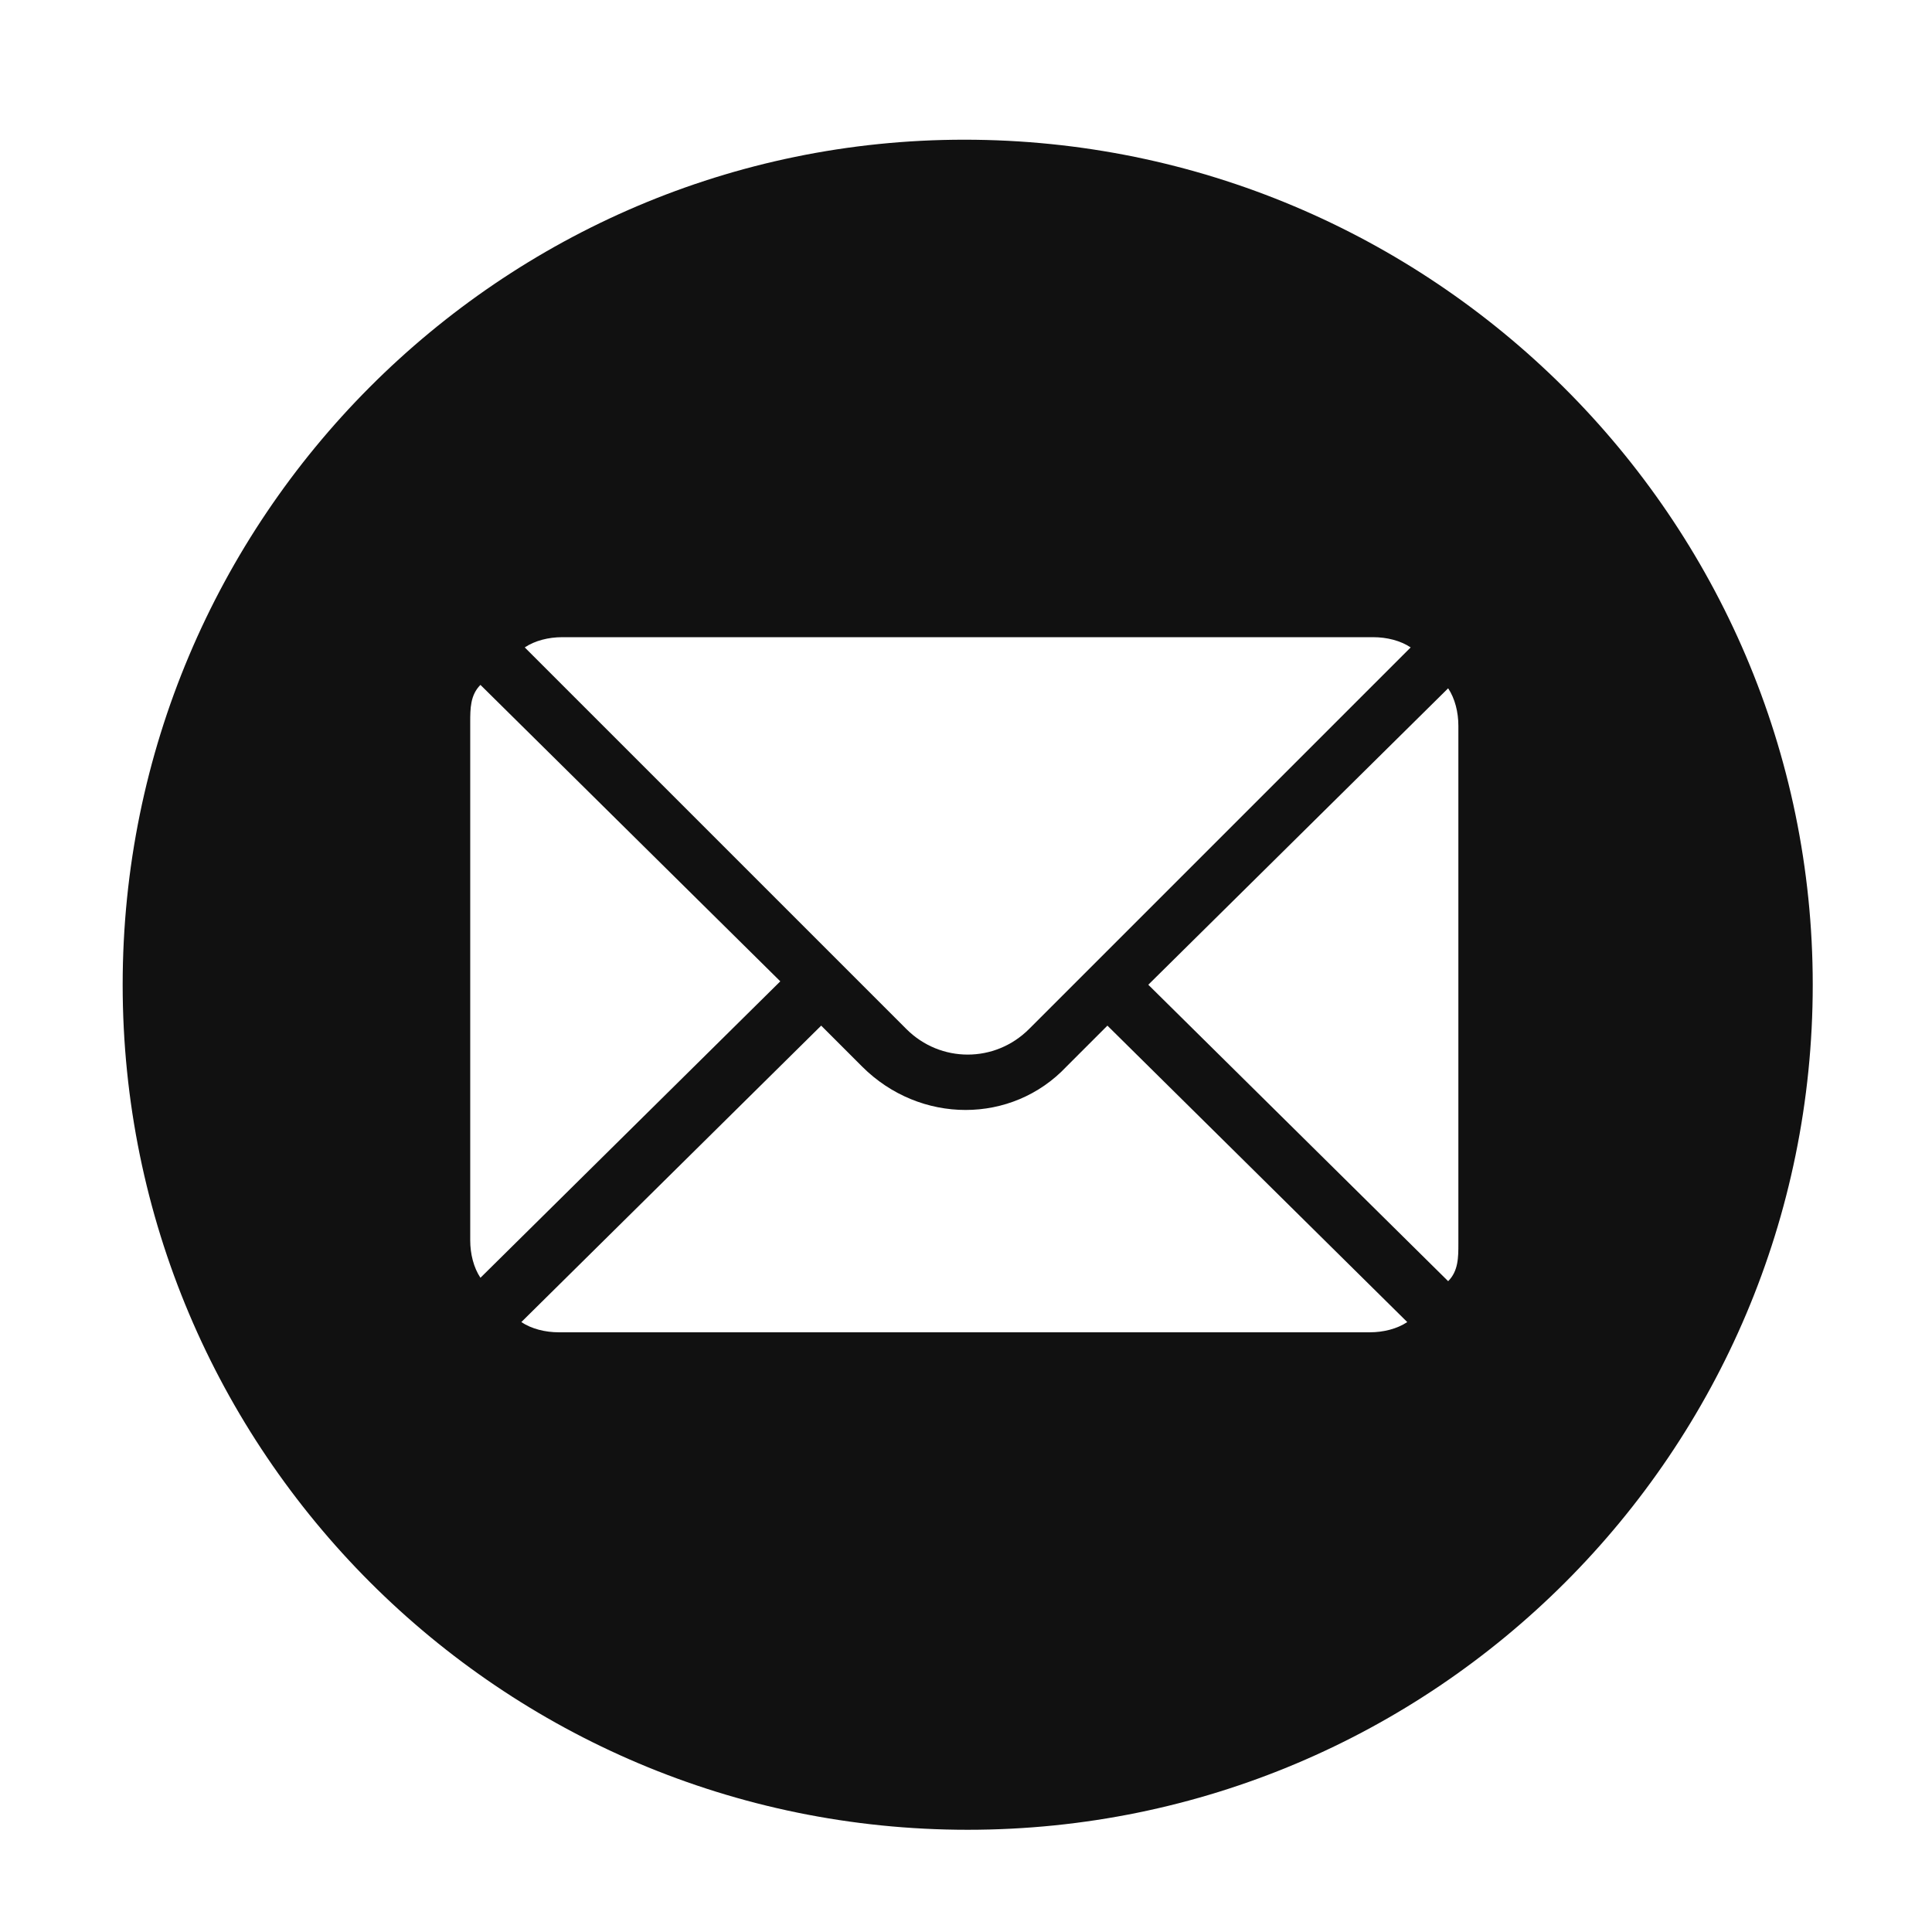
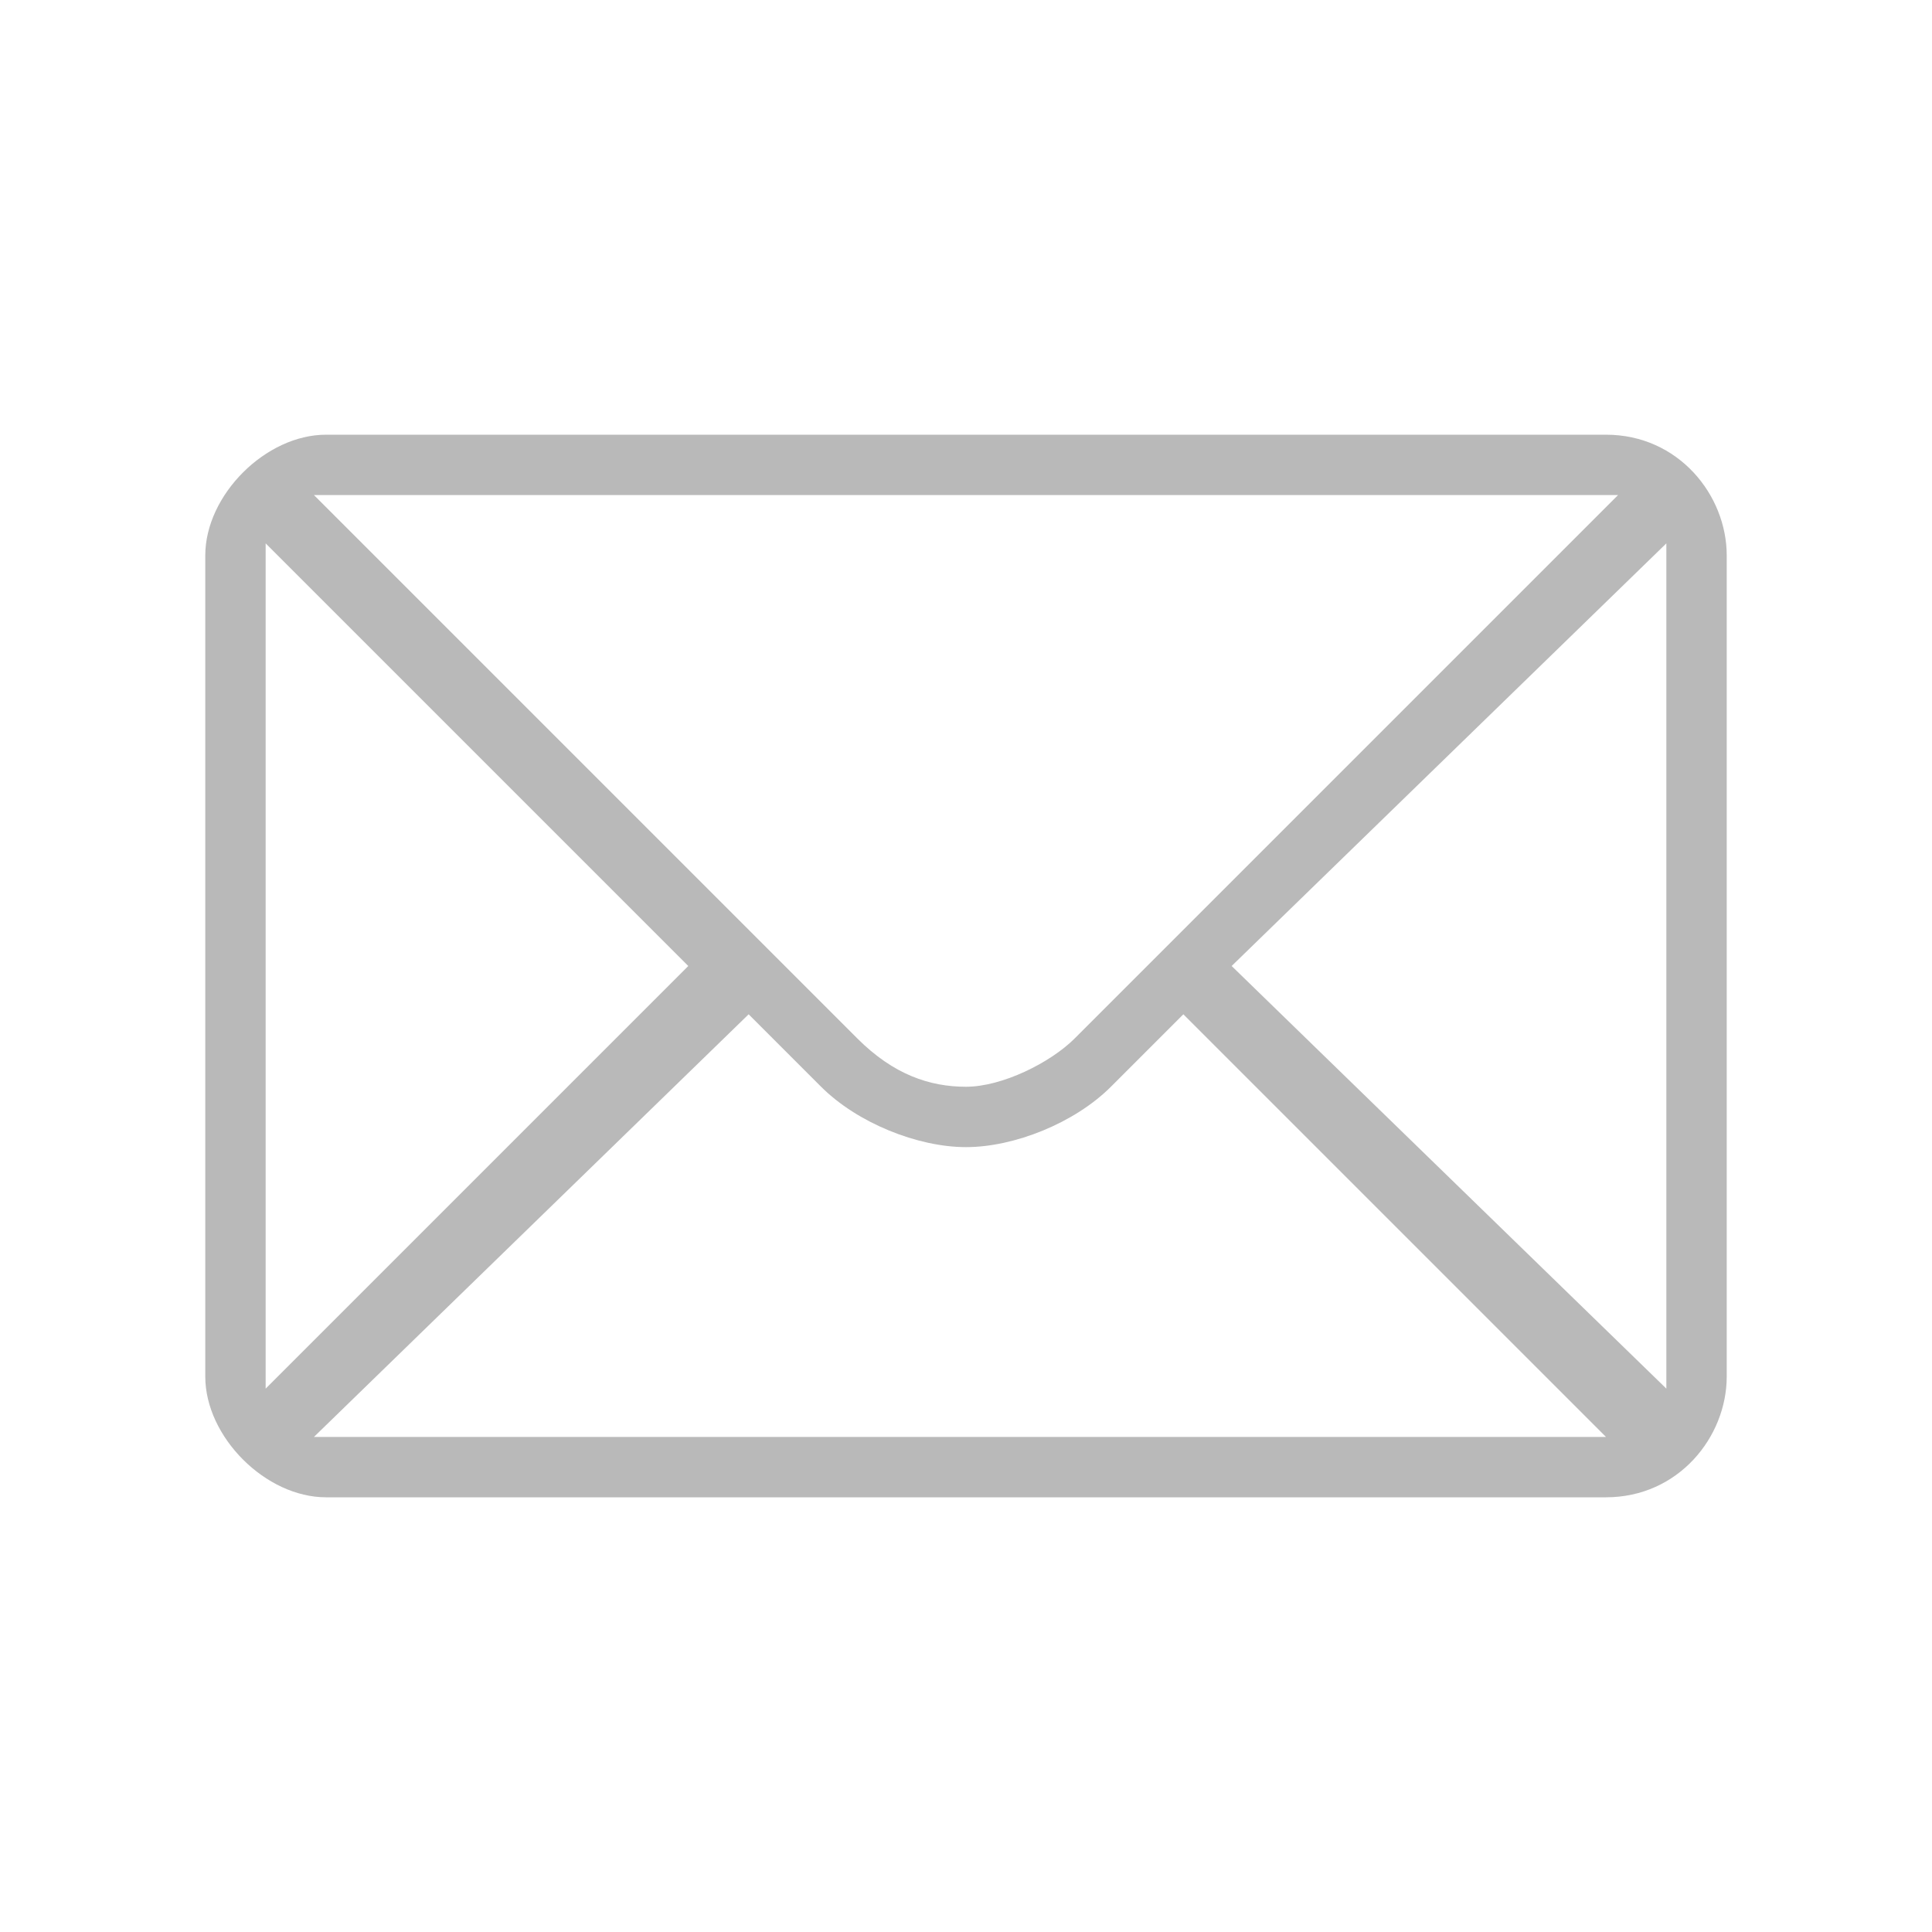
- <svg xmlns="http://www.w3.org/2000/svg" id="Layer_1" version="1.1" viewBox="0 0 56.7 56.7">
+ <svg xmlns="http://www.w3.org/2000/svg" id="Layer_1" version="1.1" viewBox="0 0 16 16">
  <defs>
    <style>
      .st0 {
-         fill: #111;
+         fill: #b9b9b9;
      }
    </style>
  </defs>
-   <path class="st0" d="M28.3,4.1C14.7,4.1,3.6,15.2,3.6,28.9s11.1,24.8,24.8,24.8,24.8-11.1,24.8-24.8S42,4.1,28.3,4.1ZM16.4,18.7h23.9c.4,0,.8.1,1.1.3l-11.2,11.2c-1,1-2.6,1-3.6,0l-11.2-11.2c.3-.2.7-.3,1.1-.3ZM13.8,36.5v-15.3c0-.4,0-.8.3-1.1l8.8,8.7-8.8,8.7c-.2-.3-.3-.7-.3-1.1ZM40.3,39.1h-23.9c-.4,0-.8-.1-1.1-.3l8.8-8.7,1.2,1.2c1.7,1.7,4.4,1.7,6,0l1.2-1.2,8.8,8.7c-.3.2-.7.3-1.1.3ZM42.8,36.5c0,.4,0,.8-.3,1.1l-8.8-8.7,8.8-8.7c.2.3.3.7.3,1.1v15.3Z" />
+   <path class="st0" d="M13.3,3.6H2.7c-.5,0-1,.5-1,1v6.8c0,.5.5,1,1,1h10.6c.6,0,1-.5,1-1v-6.8c0-.5-.4-1-1-1ZM13.4,4.1l-.2.2c-.2.2-4.2,4.2-4.3,4.3-.2.2-.6.4-.9.4s-.6-.1-.9-.4c0,0-4-4-4.3-4.3l-.2-.2h10.9ZM2.2,4.5l3.5,3.5-3.5,3.5v-7.1ZM2.6,11.9l3.6-3.5.6.6c.3.3.8.5,1.2.5s.9-.2,1.2-.5l.6-.6,3.5,3.5H2.6ZM13.8,11.5l-3.6-3.5,3.6-3.5v7.1Z" />
</svg>
